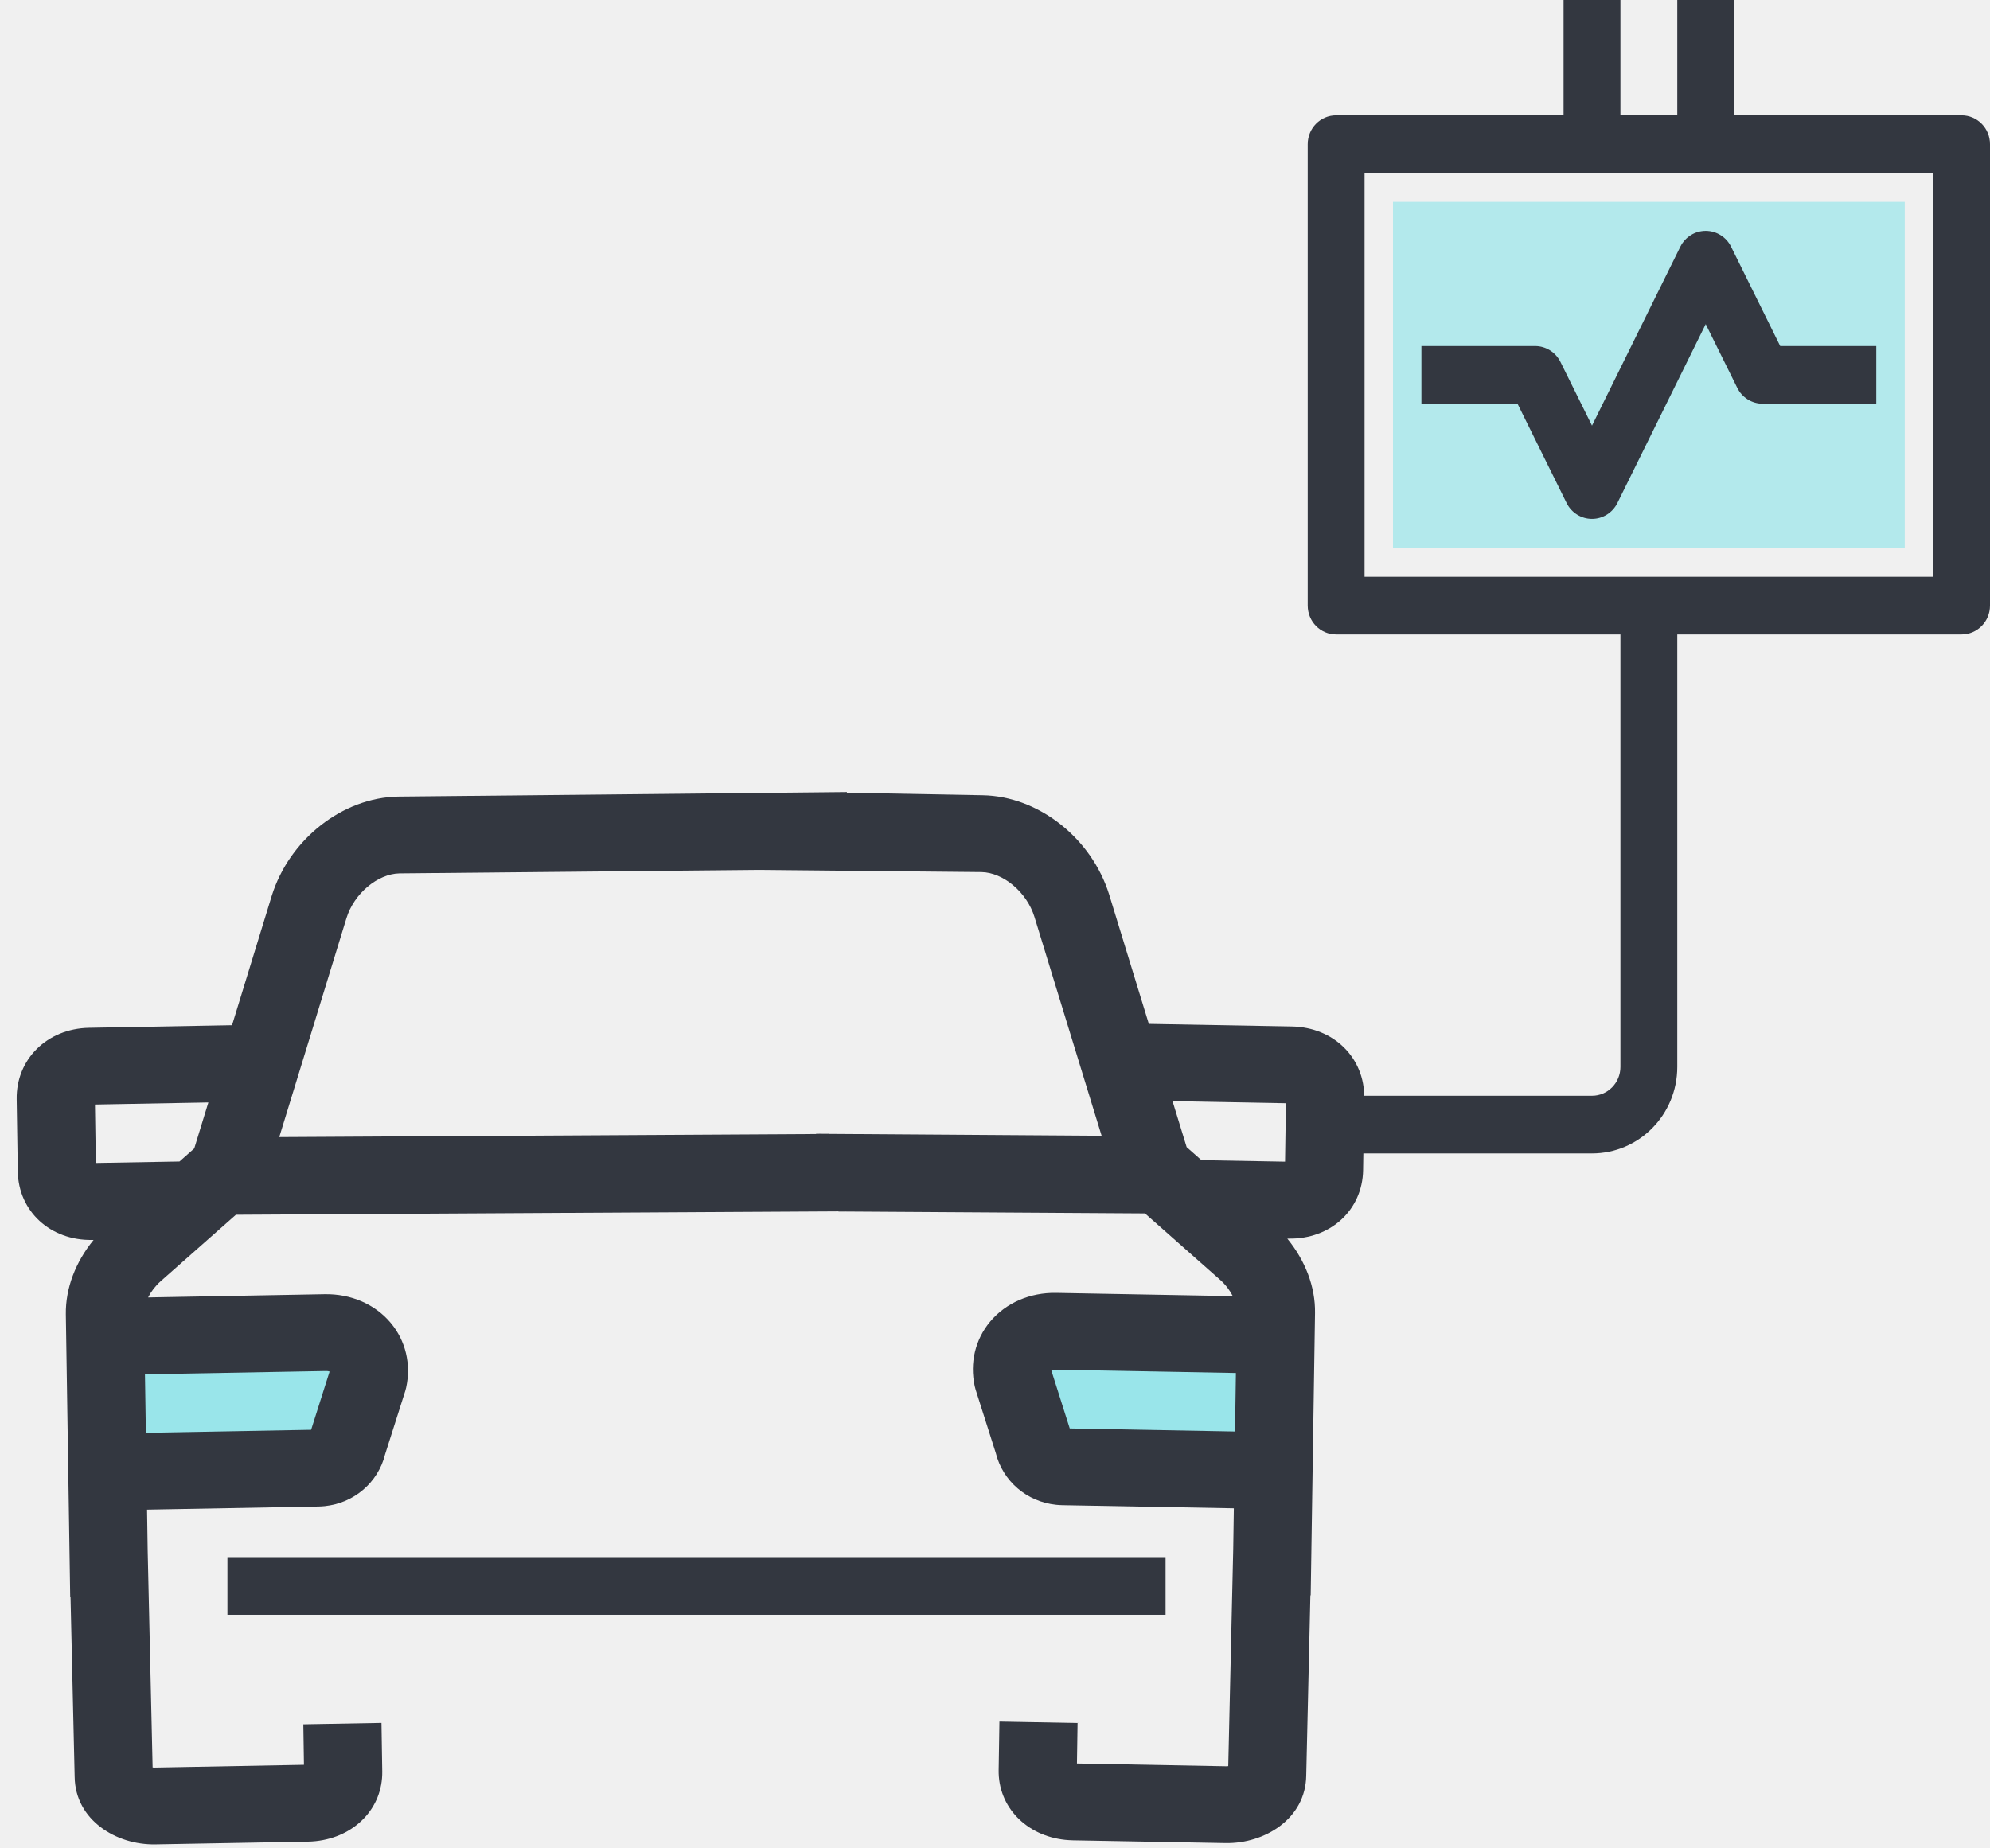
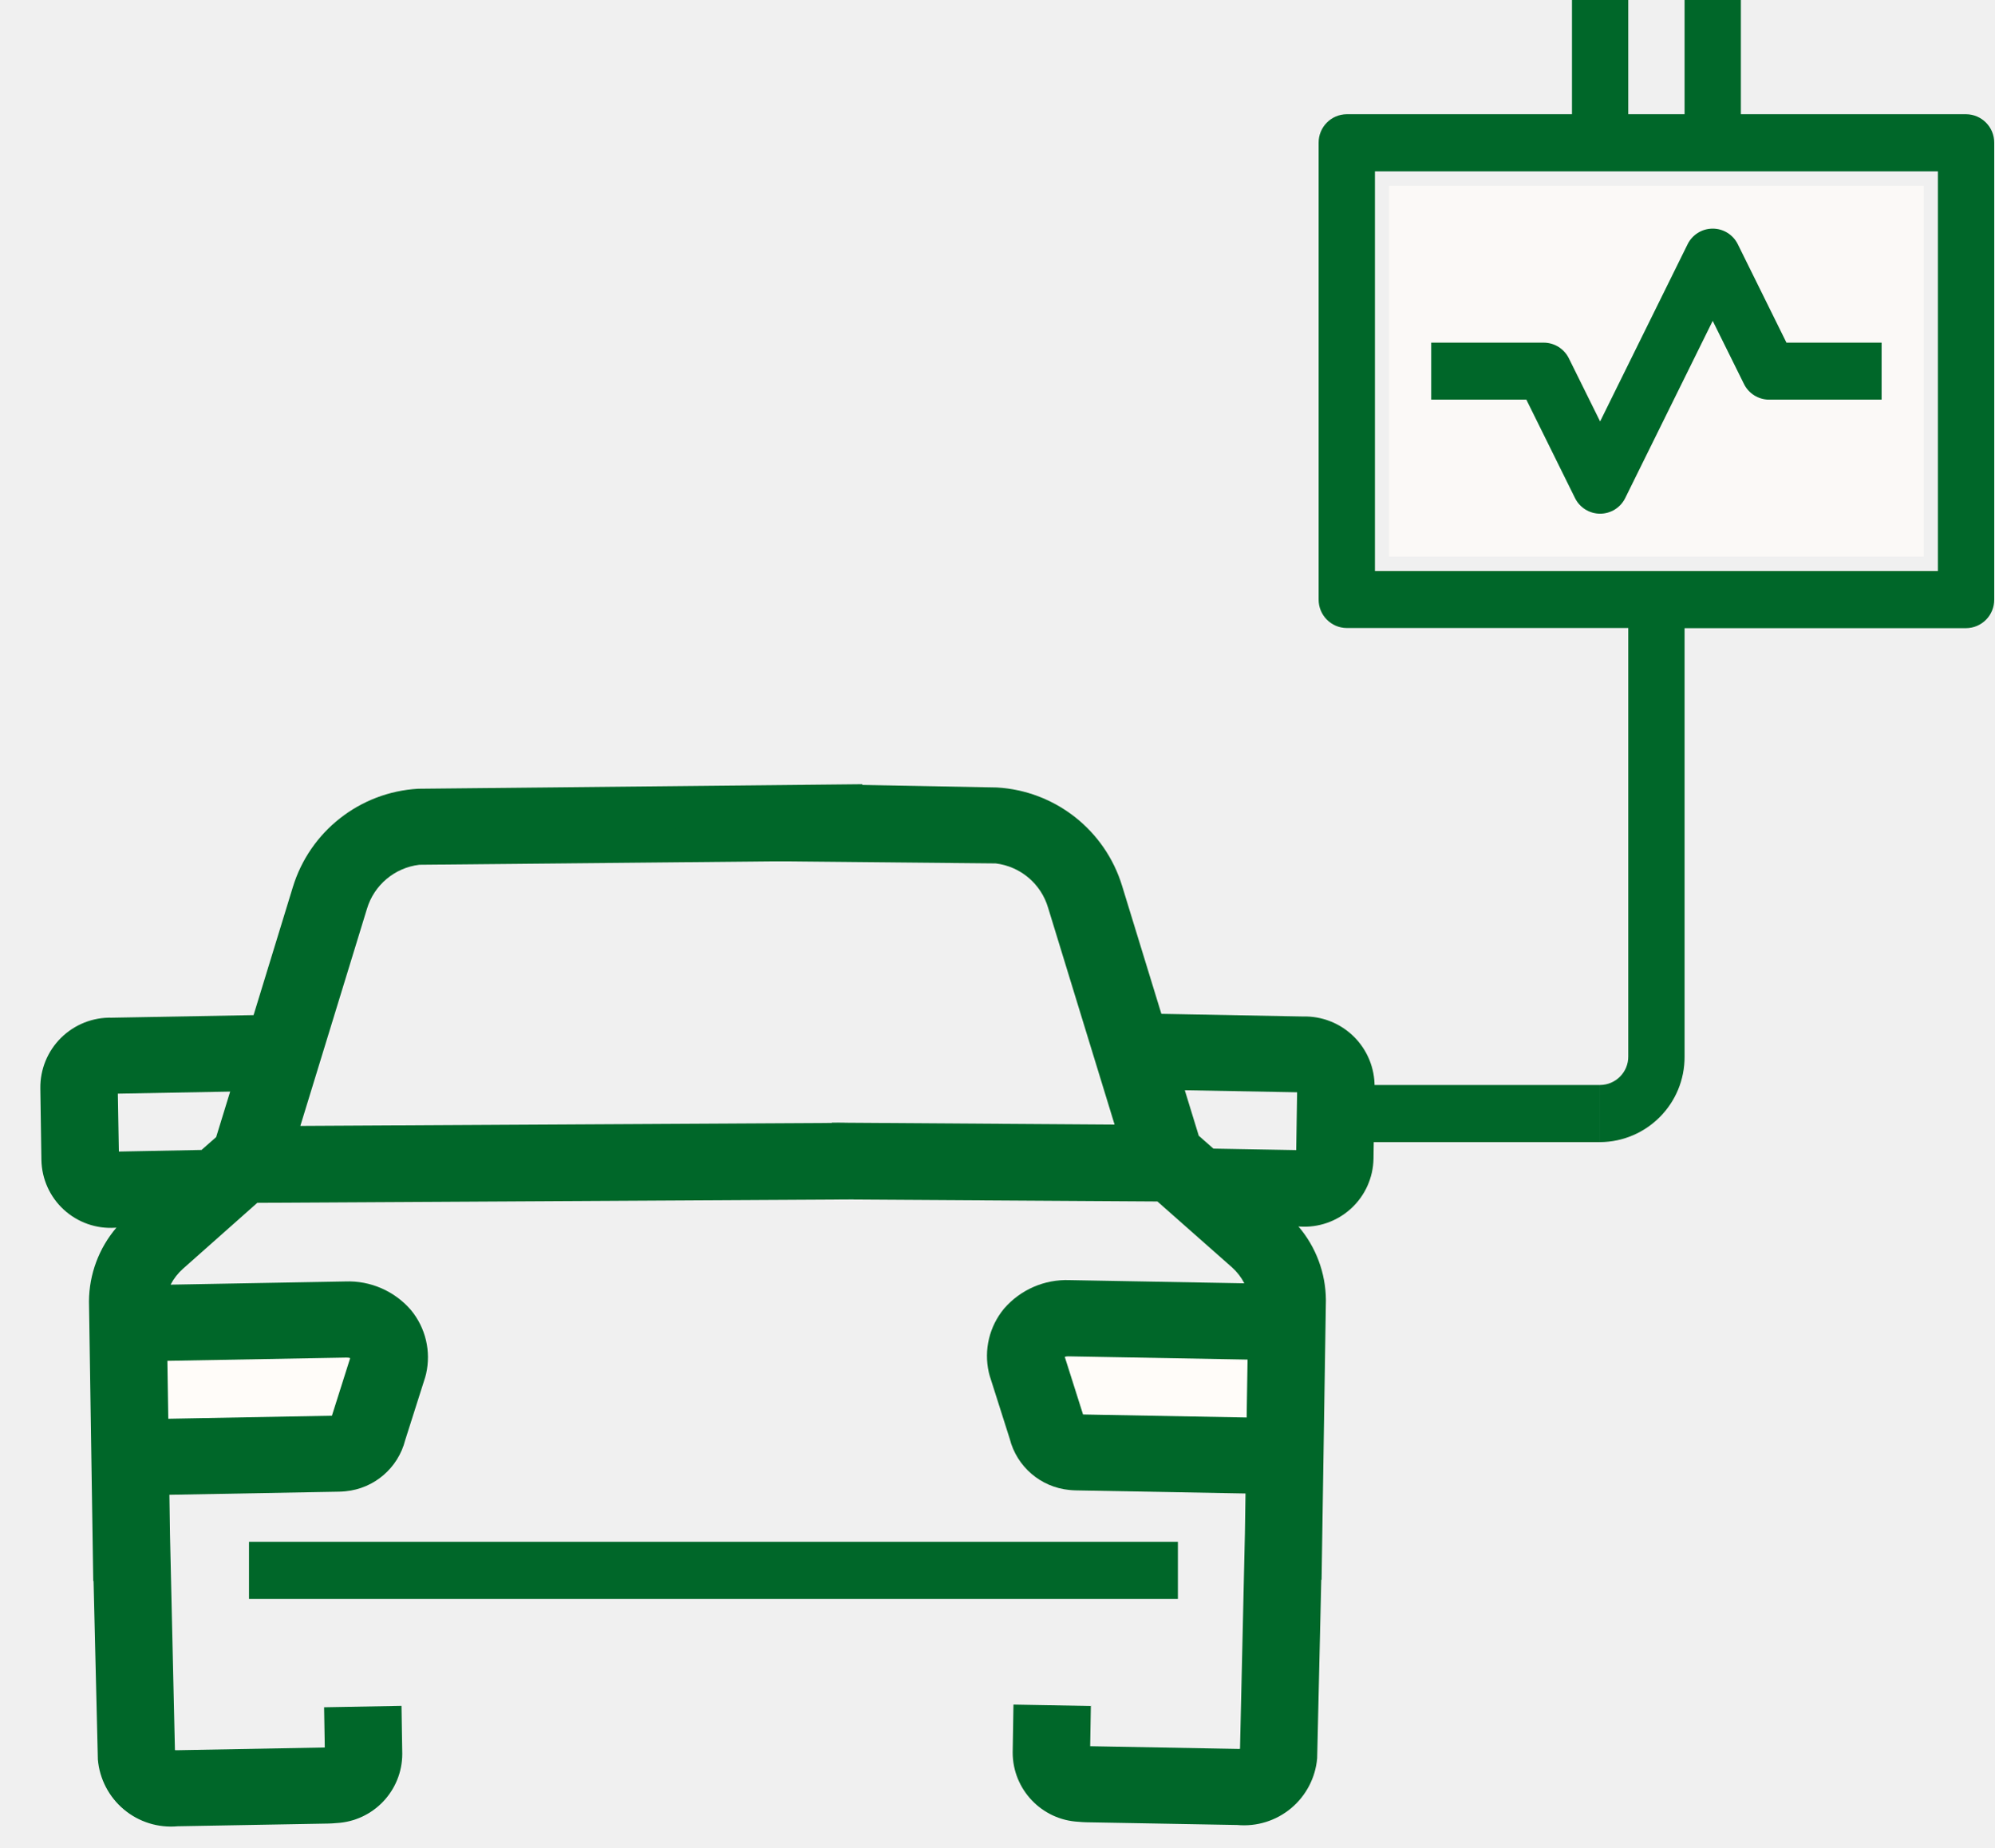
- <svg xmlns="http://www.w3.org/2000/svg" xmlns:xlink="http://www.w3.org/1999/xlink" width="70px" height="65px" viewBox="0 0 70 65" version="1.1">
-   <defs>
-     <polygon id="path-1" points="0.339 0.575 25.786 0.575 25.786 39.489 0.339 39.489" />
-   </defs>
-   <g id="DSK-Siniestros" stroke="none" stroke-width="1" fill="none" fill-rule="evenodd">
-     <g id="9-Claims-Third-cases" transform="translate(-481, -1249)">
-       <g id="Group-12" transform="translate(350, 1032)">
-         <g id="Group-8" transform="translate(128, 217)">
-           <rect id="Rectangle" fill="#99E5EA" opacity="0.707" x="52" y="7.101" width="18" height="12.174" />
+ <svg xmlns="http://www.w3.org/2000/svg" viewBox="0 0 70.846 65.633">
+   <g id="DSK-Siniestros" transform="translate(0.846)">
+     <g id="_9-Claims-Third-cases" data-name="9-Claims-Third-cases" transform="translate(-481 -1249)">
+       <g id="Group-12" transform="translate(350 1032)">
+         <g id="Group-8" transform="translate(128 217)">
+           <rect id="Rectangle" width="18" height="12.174" transform="translate(52 7.101)" fill="#fffcf9" stroke="#fffcf9" stroke-width="1" opacity="0.707" />
          <g id="Group-7">
-             <g id="Group" transform="translate(49, 0)" fill="#333740">
-               <path d="M23,4.058 L15,4.058 L15,0 L13,0 L13,4.058 L11,4.058 L11,0 L9,0 L9,4.058 L1,4.058 C0.448,4.058 0,4.512 0,5.072 L0,21.304 C0,21.865 0.448,22.319 1,22.319 L11,22.319 L11,37.536 C11,38.097 10.552,38.551 10,38.551 L10,40.58 C11.657,40.58 13,39.217 13,37.536 L13,22.319 L23,22.319 C23.552,22.319 24,21.865 24,21.304 L24,5.072 C24,4.512 23.552,4.058 23,4.058 Z M22,20.29 L2,20.29 L2,6.087 L22,6.087 L22,20.29 Z" id="Shape" fill-rule="nonzero" />
-               <path d="M9.11,17.703 C9.281,18.042 9.625,18.255 10,18.255 C10.375,18.255 10.719,18.042 10.89,17.703 L14,11.403 L15.11,13.645 C15.279,13.986 15.623,14.202 16,14.203 L20,14.203 L20,12.174 L16.62,12.174 L14.89,8.674 C14.719,8.335 14.375,8.122 14,8.122 C13.625,8.122 13.281,8.335 13.11,8.674 L10,14.974 L8.89,12.732 C8.721,12.391 8.377,12.175 8,12.174 L4,12.174 L4,14.203 L7.38,14.203 L9.11,17.703 Z" id="Path" />
+             <g id="Group" transform="translate(49)">
+               <path id="Shape" d="M23,4.058H15V0H13V4.058H11V0H9V4.058H1A1.007,1.007,0,0,0,0,5.072V21.3a1.007,1.007,0,0,0,1,1.014H11V37.536a1.007,1.007,0,0,1-1,1.014V40.58a3.022,3.022,0,0,0,3-3.043V22.319H23A1.007,1.007,0,0,0,24,21.3V5.072A1.007,1.007,0,0,0,23,4.058ZM22,20.29H2V6.087H22Z" fill="#006729" />
+               <path id="Path" d="M9.11,17.7a.994.994,0,0,0,1.78,0L14,11.4l1.11,2.242A1,1,0,0,0,16,14.2h4V12.174H16.62l-1.73-3.5a.994.994,0,0,0-1.78,0L10,14.974,8.89,12.732A1,1,0,0,0,8,12.174H4V14.2H7.38Z" fill="#006729" fill-rule="evenodd" />
            </g>
-             <g id="Group-32" transform="translate(0, 23.33333)">
+             <g id="Group-32" transform="translate(0 23.333)">
              <g id="Group-33">
-                 <g id="Group-29" transform="translate(7, 25.36232)" stroke="#99E5EA" stroke-width="3">
-                   <line x1="0.483" y1="1.014" x2="8.13" y2="1.014" id="Path-14" />
-                   <line x1="32.483" y1="1.014" x2="40.13" y2="1.014" id="Path-14-Copy" />
+                 <g id="Group-29" transform="translate(7 25.362)">
+                   <line id="Path-14" x2="7.646" transform="translate(0.483 1.014)" fill="none" stroke="#fffcf9" stroke-width="3" />
+                   <line id="Path-14-Copy" x2="7.647" transform="translate(32.483 1.014)" fill="none" stroke="#fffcf9" stroke-width="3" />
                </g>
-                 <g id="Group-28" transform="translate(28.05097, 23.27885) rotate(-3) translate(-28.05097, -23.27885) translate(2.050965, 1.974501)" fill="#333740">
-                   <g id="Group-30" transform="translate(0.971776, 0.078947)">
-                     <path d="M4.179,11.701 L8.154,12.045 L7.491,13.602 L6.926,14.005 L3.995,13.749 L4.179,11.701 Z M11.405,21.907 L10.545,23.876 L4.753,23.374 L4.936,21.324 L11.274,21.874 C11.344,21.88 11.39,21.898 11.405,21.907 L11.405,21.907 Z M9.062,35.572 L3.815,35.119 C3.795,35.116 3.777,35.113 3.758,35.108 L4.385,27.477 L4.512,26.067 L10.525,26.588 C10.6,26.594 10.674,26.597 10.745,26.597 C11.775,26.597 12.692,25.97 13.042,25.009 L13.982,22.862 C13.998,22.824 14.014,22.785 14.026,22.746 C14.289,21.95 14.179,21.108 13.725,20.432 C13.244,19.716 12.437,19.261 11.514,19.181 L5.329,18.645 C5.451,18.456 5.619,18.276 5.824,18.127 L8.704,16.076 L30.382,18.23 L30.284,17.019 L29.753,15.43 L10.507,13.518 L13.664,6.101 C14.023,5.266 14.918,4.669 15.679,4.733 L31.483,6.239 L31.633,3.532 L15.92,2.041 C13.969,1.868 11.954,3.135 11.129,5.053 L9.266,9.429 L4.253,8.994 C2.787,8.867 1.586,9.826 1.46,11.225 L1.233,13.762 C1.109,15.155 2.12,16.301 3.587,16.429 L3.633,16.433 C2.92,17.139 2.472,18.019 2.389,18.933 L1.503,28.83 L1.514,28.83 L0.996,35.155 C0.86,36.666 2.2,37.691 3.574,37.81 L8.913,38.274 C9.008,38.282 9.1,38.286 9.192,38.286 C10.571,38.286 11.661,37.379 11.777,36.089 L11.928,34.391 L9.189,34.153 L9.062,35.572 Z" id="Fill-255" transform="translate(16.30967, 20.15549) rotate(-3) translate(-16.30967, -20.15549) " />
-                     <path d="M20.306,12.504 L24.281,12.848 L23.618,14.405 L23.053,14.807 L20.122,14.552 L20.306,12.504 Z M27.533,22.71 L26.673,24.678 L20.88,24.177 L21.064,22.127 L27.401,22.676 C27.472,22.682 27.517,22.701 27.533,22.71 L27.533,22.71 Z M25.189,36.375 L19.942,35.922 C19.922,35.919 19.904,35.916 19.886,35.911 L20.512,28.279 L20.639,26.869 L26.653,27.39 C26.728,27.396 26.801,27.399 26.873,27.399 C27.902,27.399 28.819,26.773 29.169,25.812 L30.109,23.665 C30.126,23.627 30.141,23.588 30.153,23.549 C30.416,22.753 30.306,21.911 29.852,21.235 C29.371,20.519 28.564,20.063 27.641,19.984 L21.456,19.448 C21.579,19.259 21.747,19.078 21.951,18.93 L24.831,16.878 L35.559,17.937 L36.82,16.787 L36.629,15.302 L26.634,14.321 L29.791,6.904 C30.15,6.069 31.045,5.471 31.806,5.536 L47.61,7.042 L37.025,3.273 L32.048,2.843 C30.097,2.671 28.081,3.938 27.256,5.856 L25.394,10.232 L20.381,9.796 C18.914,9.67 17.713,10.628 17.588,12.028 L17.36,14.564 C17.236,15.958 18.248,17.104 19.715,17.231 L19.76,17.236 C19.047,17.942 18.599,18.822 18.517,19.736 L17.63,29.632 L17.641,29.632 L17.123,35.958 C16.987,37.468 18.327,38.494 19.701,38.613 L25.041,39.077 C25.135,39.084 25.227,39.089 25.319,39.089 C26.699,39.089 27.788,38.182 27.904,36.892 L28.055,35.193 L25.316,34.956 L25.189,36.375 Z" id="Fill-255-Copy" transform="translate(32.36187, 20.95818) scale(-1, 1) rotate(-9) translate(-32.36187, -20.95818) " />
+                 <g id="Group-28" transform="translate(0.972 3.364) rotate(-3)">
+                   <g id="Group-30" transform="translate(0.972 0.079)">
+                     <path id="Fill-255" d="M4.179,11.7l3.976.344L7.491,13.6l-.565.4L4,13.75Zm7.227,10.206-.86,1.969-5.792-.5.183-2.05,6.338.55a.347.347,0,0,1,.131.033ZM9.062,35.572l-5.247-.453c-.02,0-.038-.006-.057-.011l.626-7.632.127-1.41,6.014.521q.112.009.22.009a2.427,2.427,0,0,0,2.3-1.587l.94-2.147a1.058,1.058,0,0,0,.044-.116,2.636,2.636,0,0,0-.3-2.314,2.931,2.931,0,0,0-2.211-1.251l-6.185-.536a1.968,1.968,0,0,1,.5-.518L8.7,16.076l21.678,2.154-.1-1.21-.532-1.589L10.507,13.518,13.664,6.1a2.216,2.216,0,0,1,2.015-1.368l15.8,1.506.15-2.708L15.92,2.041a4.95,4.95,0,0,0-4.792,3.012L9.266,9.429,4.253,8.994A2.479,2.479,0,0,0,1.46,11.225l-.228,2.536a2.458,2.458,0,0,0,2.354,2.667l.046,0a4.072,4.072,0,0,0-1.244,2.5L1.5,28.83h.011L1,35.155A2.608,2.608,0,0,0,3.573,37.81l5.34.464c.095.007.186.012.278.012a2.467,2.467,0,0,0,2.585-2.2l.151-1.7-2.74-.237Z" transform="translate(-1.033 0.881) rotate(-3)" fill="#006729" fill-rule="evenodd" />
+                     <path id="Fill-255-Copy" d="M20.306-12.5l3.976-.344-.663-1.557-.565-.4-2.931.255ZM27.533-22.71l-.86-1.969-5.792.5.183,2.05,6.338-.55a.346.346,0,0,0,.131-.033ZM25.189-36.375l-5.247.454c-.02,0-.038.006-.057.011l.627,7.632.127,1.41,6.014-.521q.112-.009.22-.009a2.427,2.427,0,0,1,2.3,1.587l.94,2.148a1.079,1.079,0,0,1,.044.116,2.636,2.636,0,0,1-.3,2.314,2.931,2.931,0,0,1-2.211,1.251l-6.185.536a1.968,1.968,0,0,0,.495.518l2.88,2.051,10.727-1.059,1.262,1.149L36.629-15.3l-9.994.981L29.791-6.9a2.216,2.216,0,0,0,2.015,1.368l15.8-1.506L37.025-3.273l-4.977.429a4.95,4.95,0,0,1-4.792-3.012l-1.863-4.376L20.381-9.8a2.479,2.479,0,0,1-2.793-2.232l-.228-2.536a2.458,2.458,0,0,1,2.355-2.667l.046,0a4.072,4.072,0,0,1-1.244-2.5l-.886-9.9h.011l-.518-6.325A2.608,2.608,0,0,1,19.7-38.613l5.34-.464c.095-.007.186-.012.278-.012a2.467,2.467,0,0,1,2.585,2.2l.151,1.7-2.74.237Z" transform="translate(67.604 5.321) rotate(-171)" fill="#006729" fill-rule="evenodd" />
                  </g>
                </g>
              </g>
-               <g id="Group-25-Copy-3" transform="translate(17.36346, 22.78806) rotate(-4) translate(-17.36346, -22.78806) translate(4.363462, 2.498203)">
-                 <g id="Group-25-Copy" transform="translate(-0, 0)">
-                   <g id="Group-261" transform="translate(-0, 0.27668)">
-                     <g id="Group-257">
-                       <mask id="mask-2" fill="white">
-                         <use xlink:href="#path-1" />
-                       </mask>
-                       <g id="Clip-256" />
-                     </g>
-                   </g>
-                 </g>
-               </g>
-               <polygon id="Fill-234" fill="#333740" points="11 33.478 44 33.478 44 31.449 11 31.449" />
+               <path id="Fill-234" d="M11,33.478H44V31.449H11Z" fill="#006729" fill-rule="evenodd" />
            </g>
-             <rect id="Rectangle" fill="#333740" x="50" y="38.551" width="9" height="2.029" />
+             <rect id="Rectangle-2" data-name="Rectangle" width="9" height="2.029" transform="translate(50 38.551)" fill="#006729" />
          </g>
        </g>
      </g>
    </g>
  </g>
</svg>
